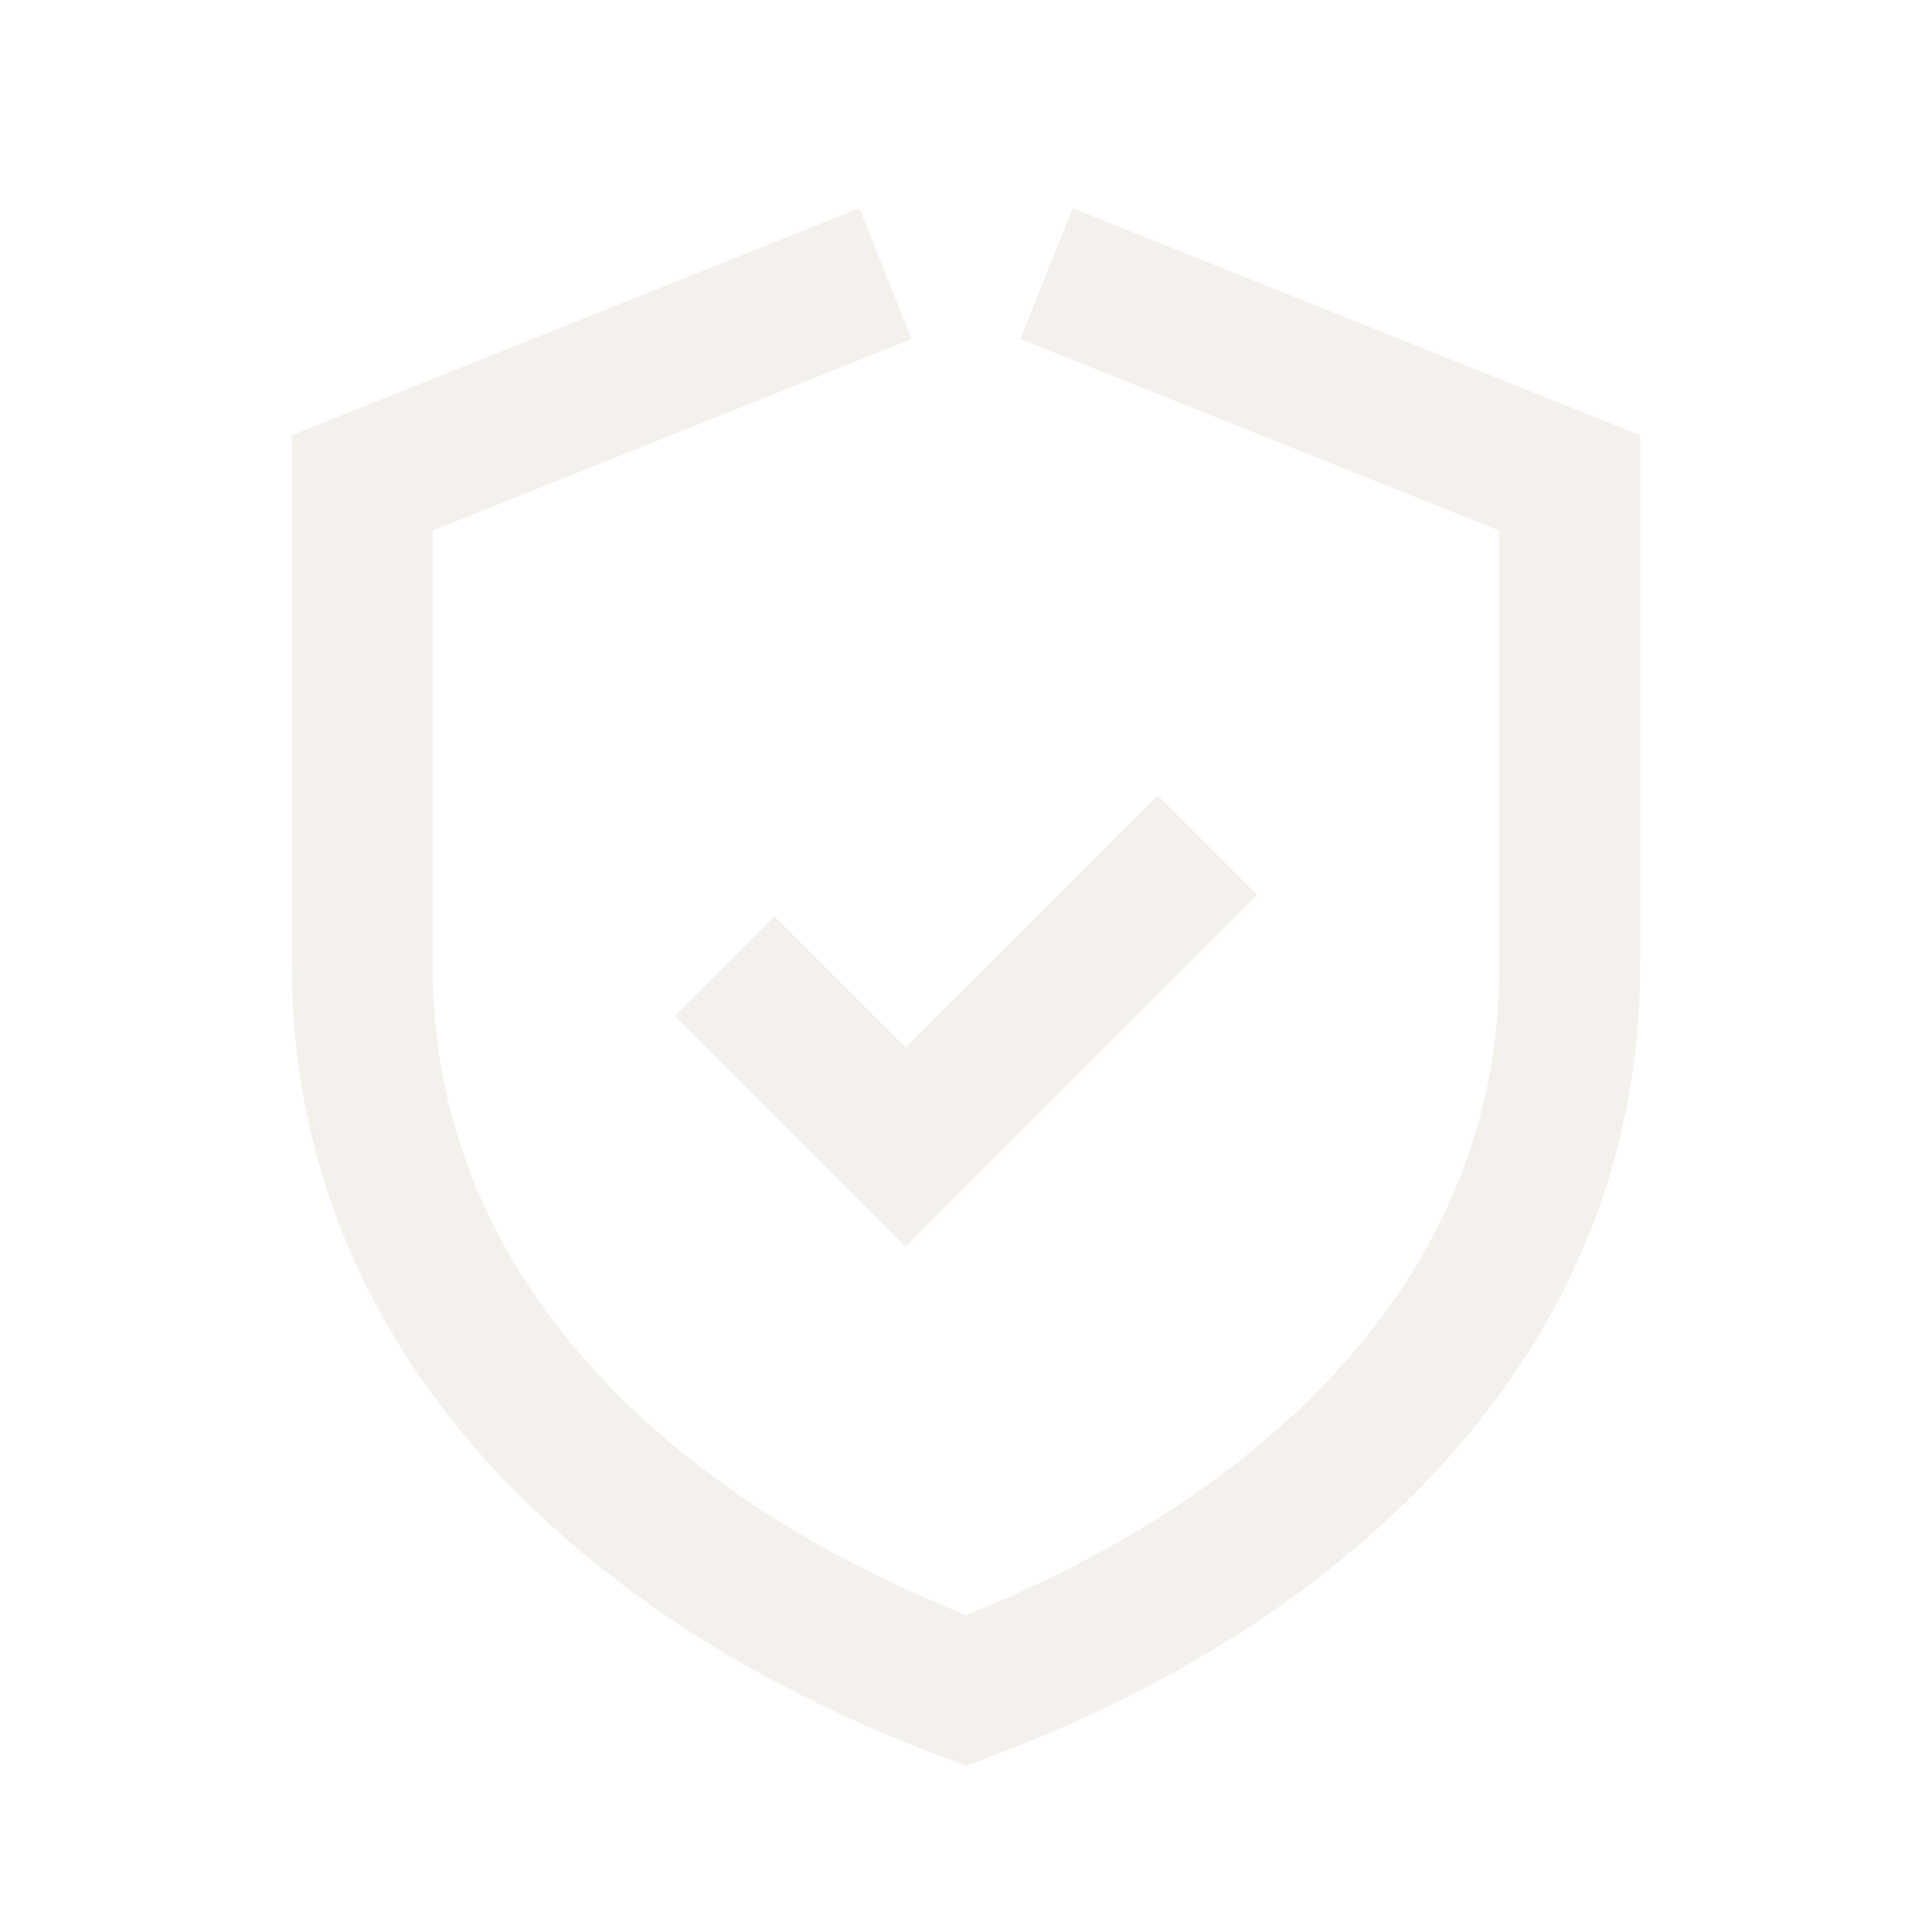
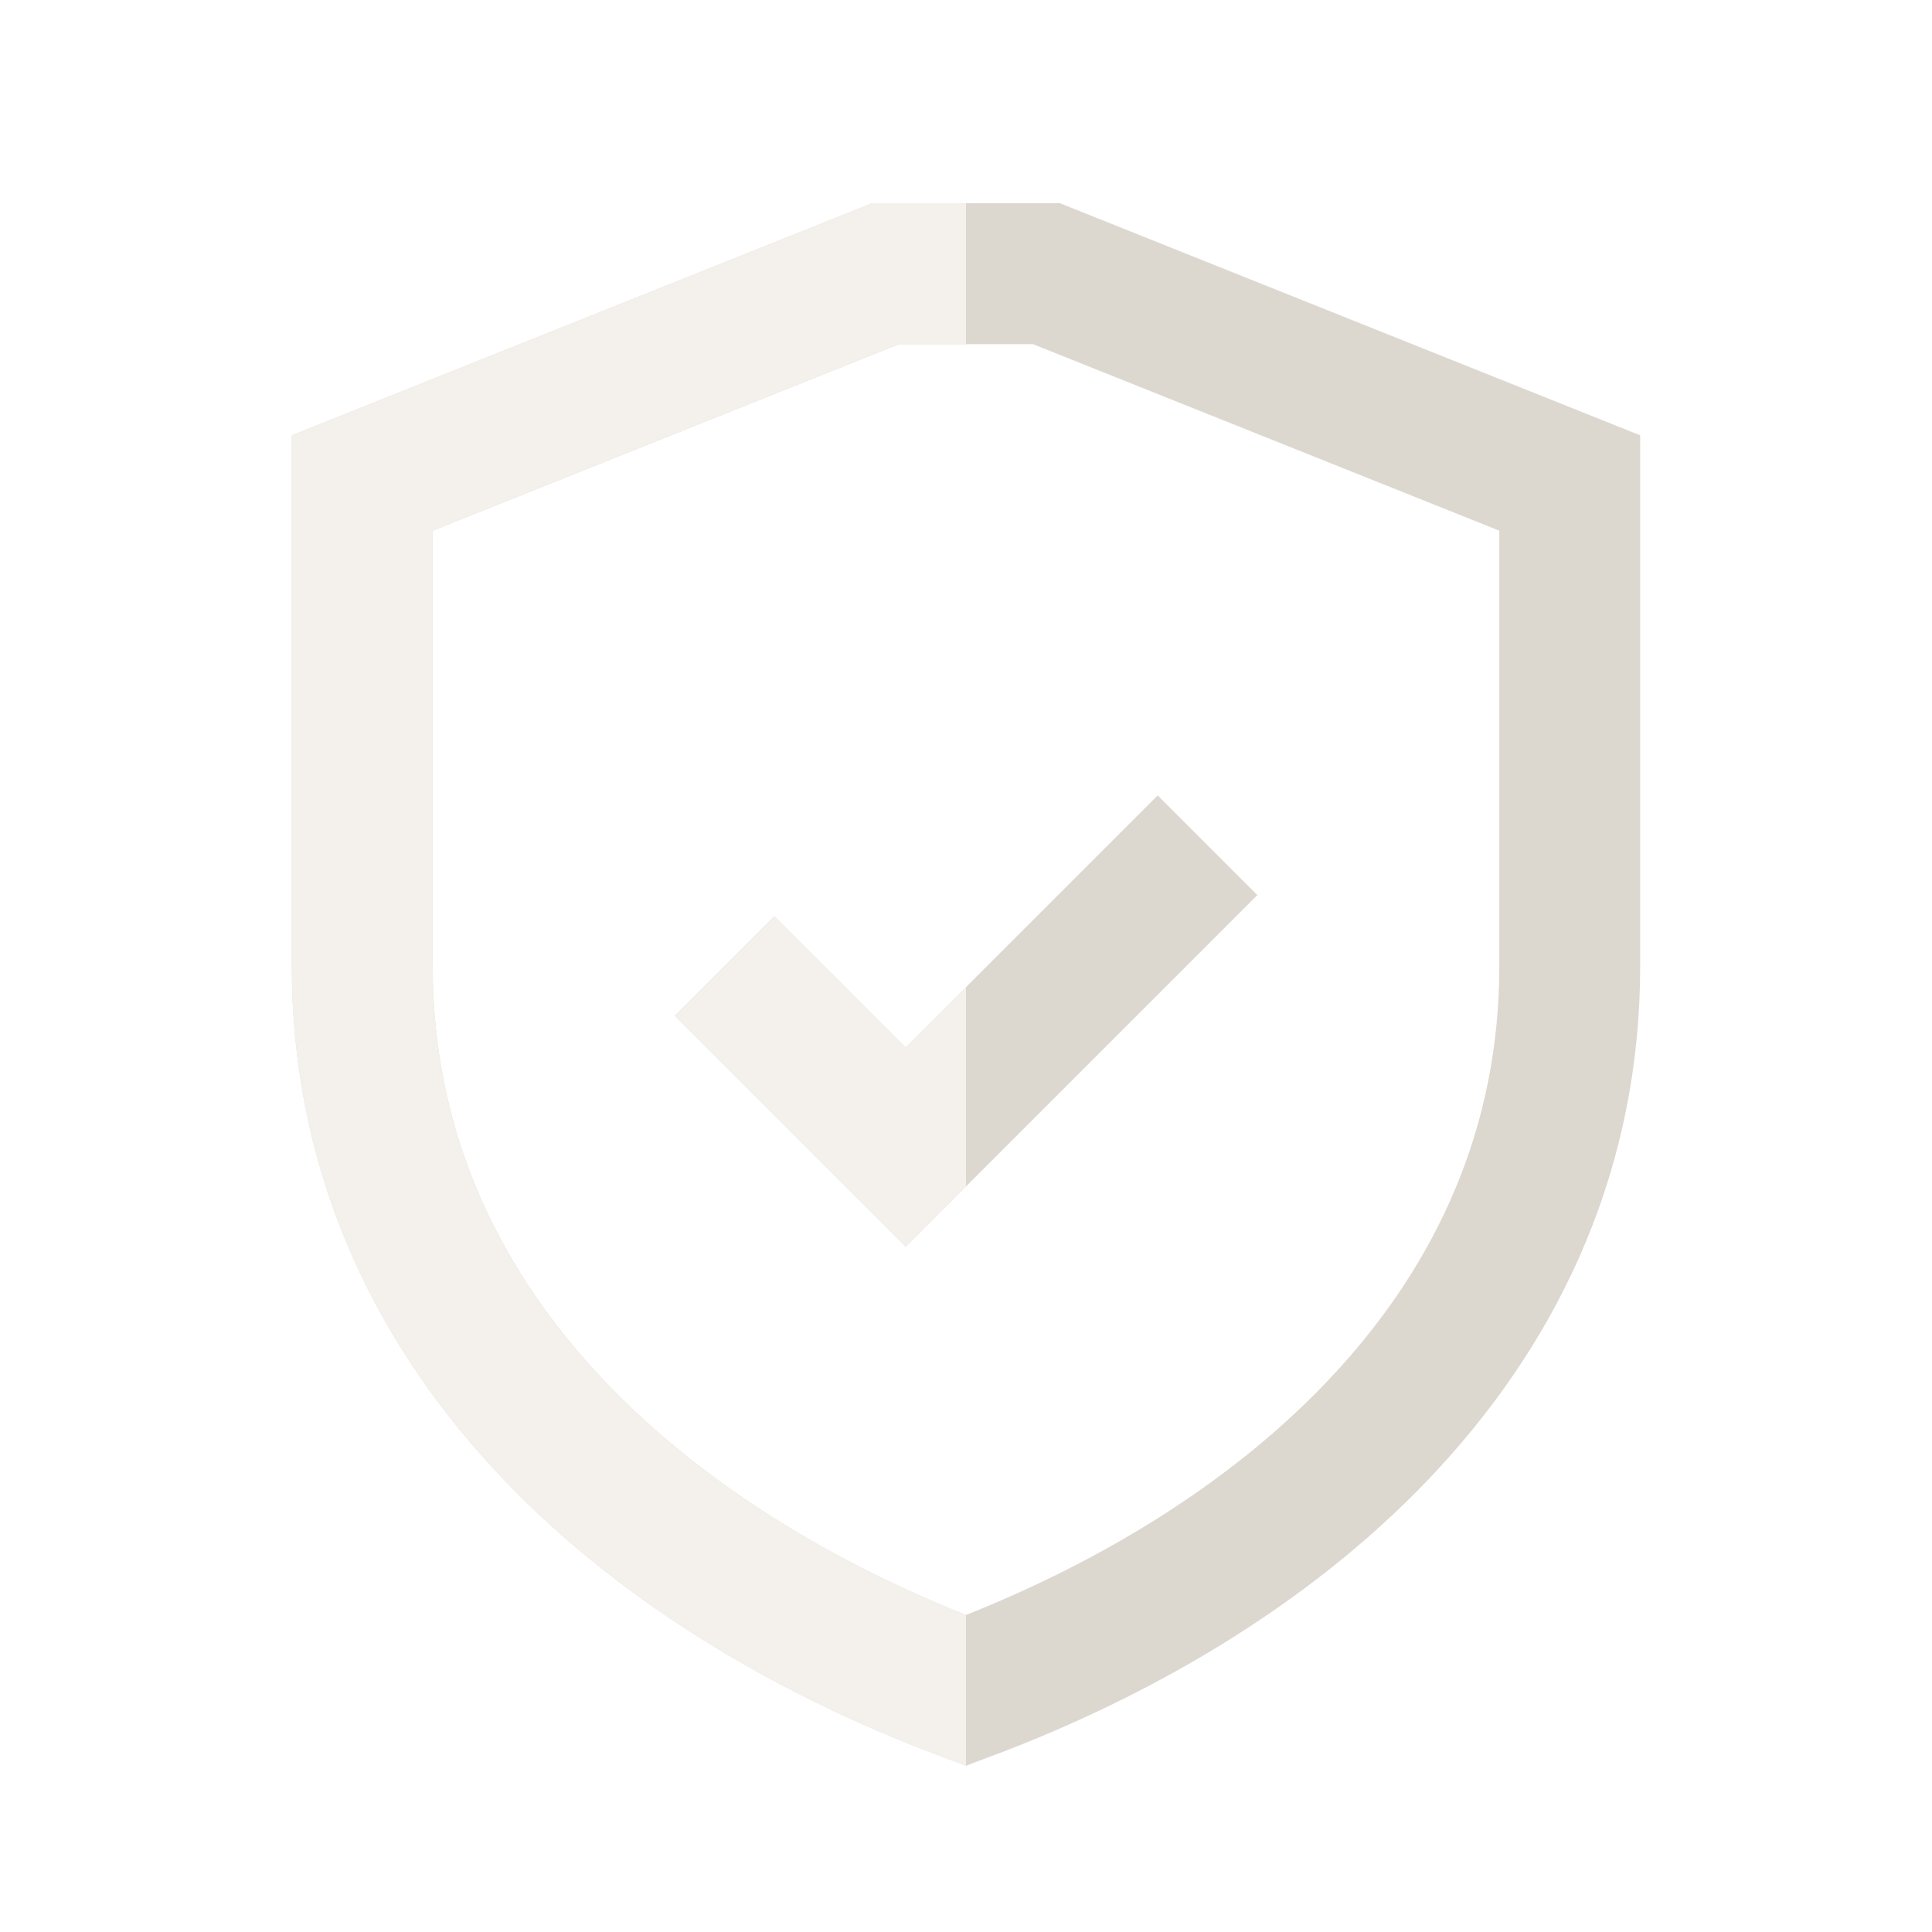
<svg xmlns="http://www.w3.org/2000/svg" viewBox="0 0 24 24" width="24" height="24">
-   <path d="M11 3.4L4.5 6V12C4.5 16.5 8 19.5 12 21C16 19.5 19.5 16.5 19.5 12V6L13 3.4M9 12L11.25 14.25L15 10.5" fill="none" stroke="#F4F1EC" stroke-width="1.75" stroke-linecap="butt" stroke-linejoin="miter" stroke-miterlimit="10" />
+   <defs>
+     <clipPath id="m-escudo">
+       <rect width="12" height="24" />
+     </clipPath>
+   </defs>
+   <path d="M11 3.4L4.5 6V12C4.5 16.5 8 19.5 12 21C16 19.5 19.5 16.5 19.5 12V6L13 3.4ZM9 12L11.25 14.25L15 10.5" fill="none" stroke="#DCD7CF" stroke-width="1.75" stroke-linecap="butt" stroke-linejoin="miter" stroke-miterlimit="10" />
+   <g clip-path="url(#m-escudo)">
+     <path d="M11 3.4L4.5 6V12C4.5 16.5 8 19.5 12 21C16 19.5 19.5 16.5 19.5 12V6L13 3.4ZM9 12L11.25 14.25L15 10.5" fill="none" stroke="#F4F1EC" stroke-width="1.75" stroke-linecap="butt" stroke-linejoin="miter" stroke-miterlimit="10" />
+   </g>
</svg>
